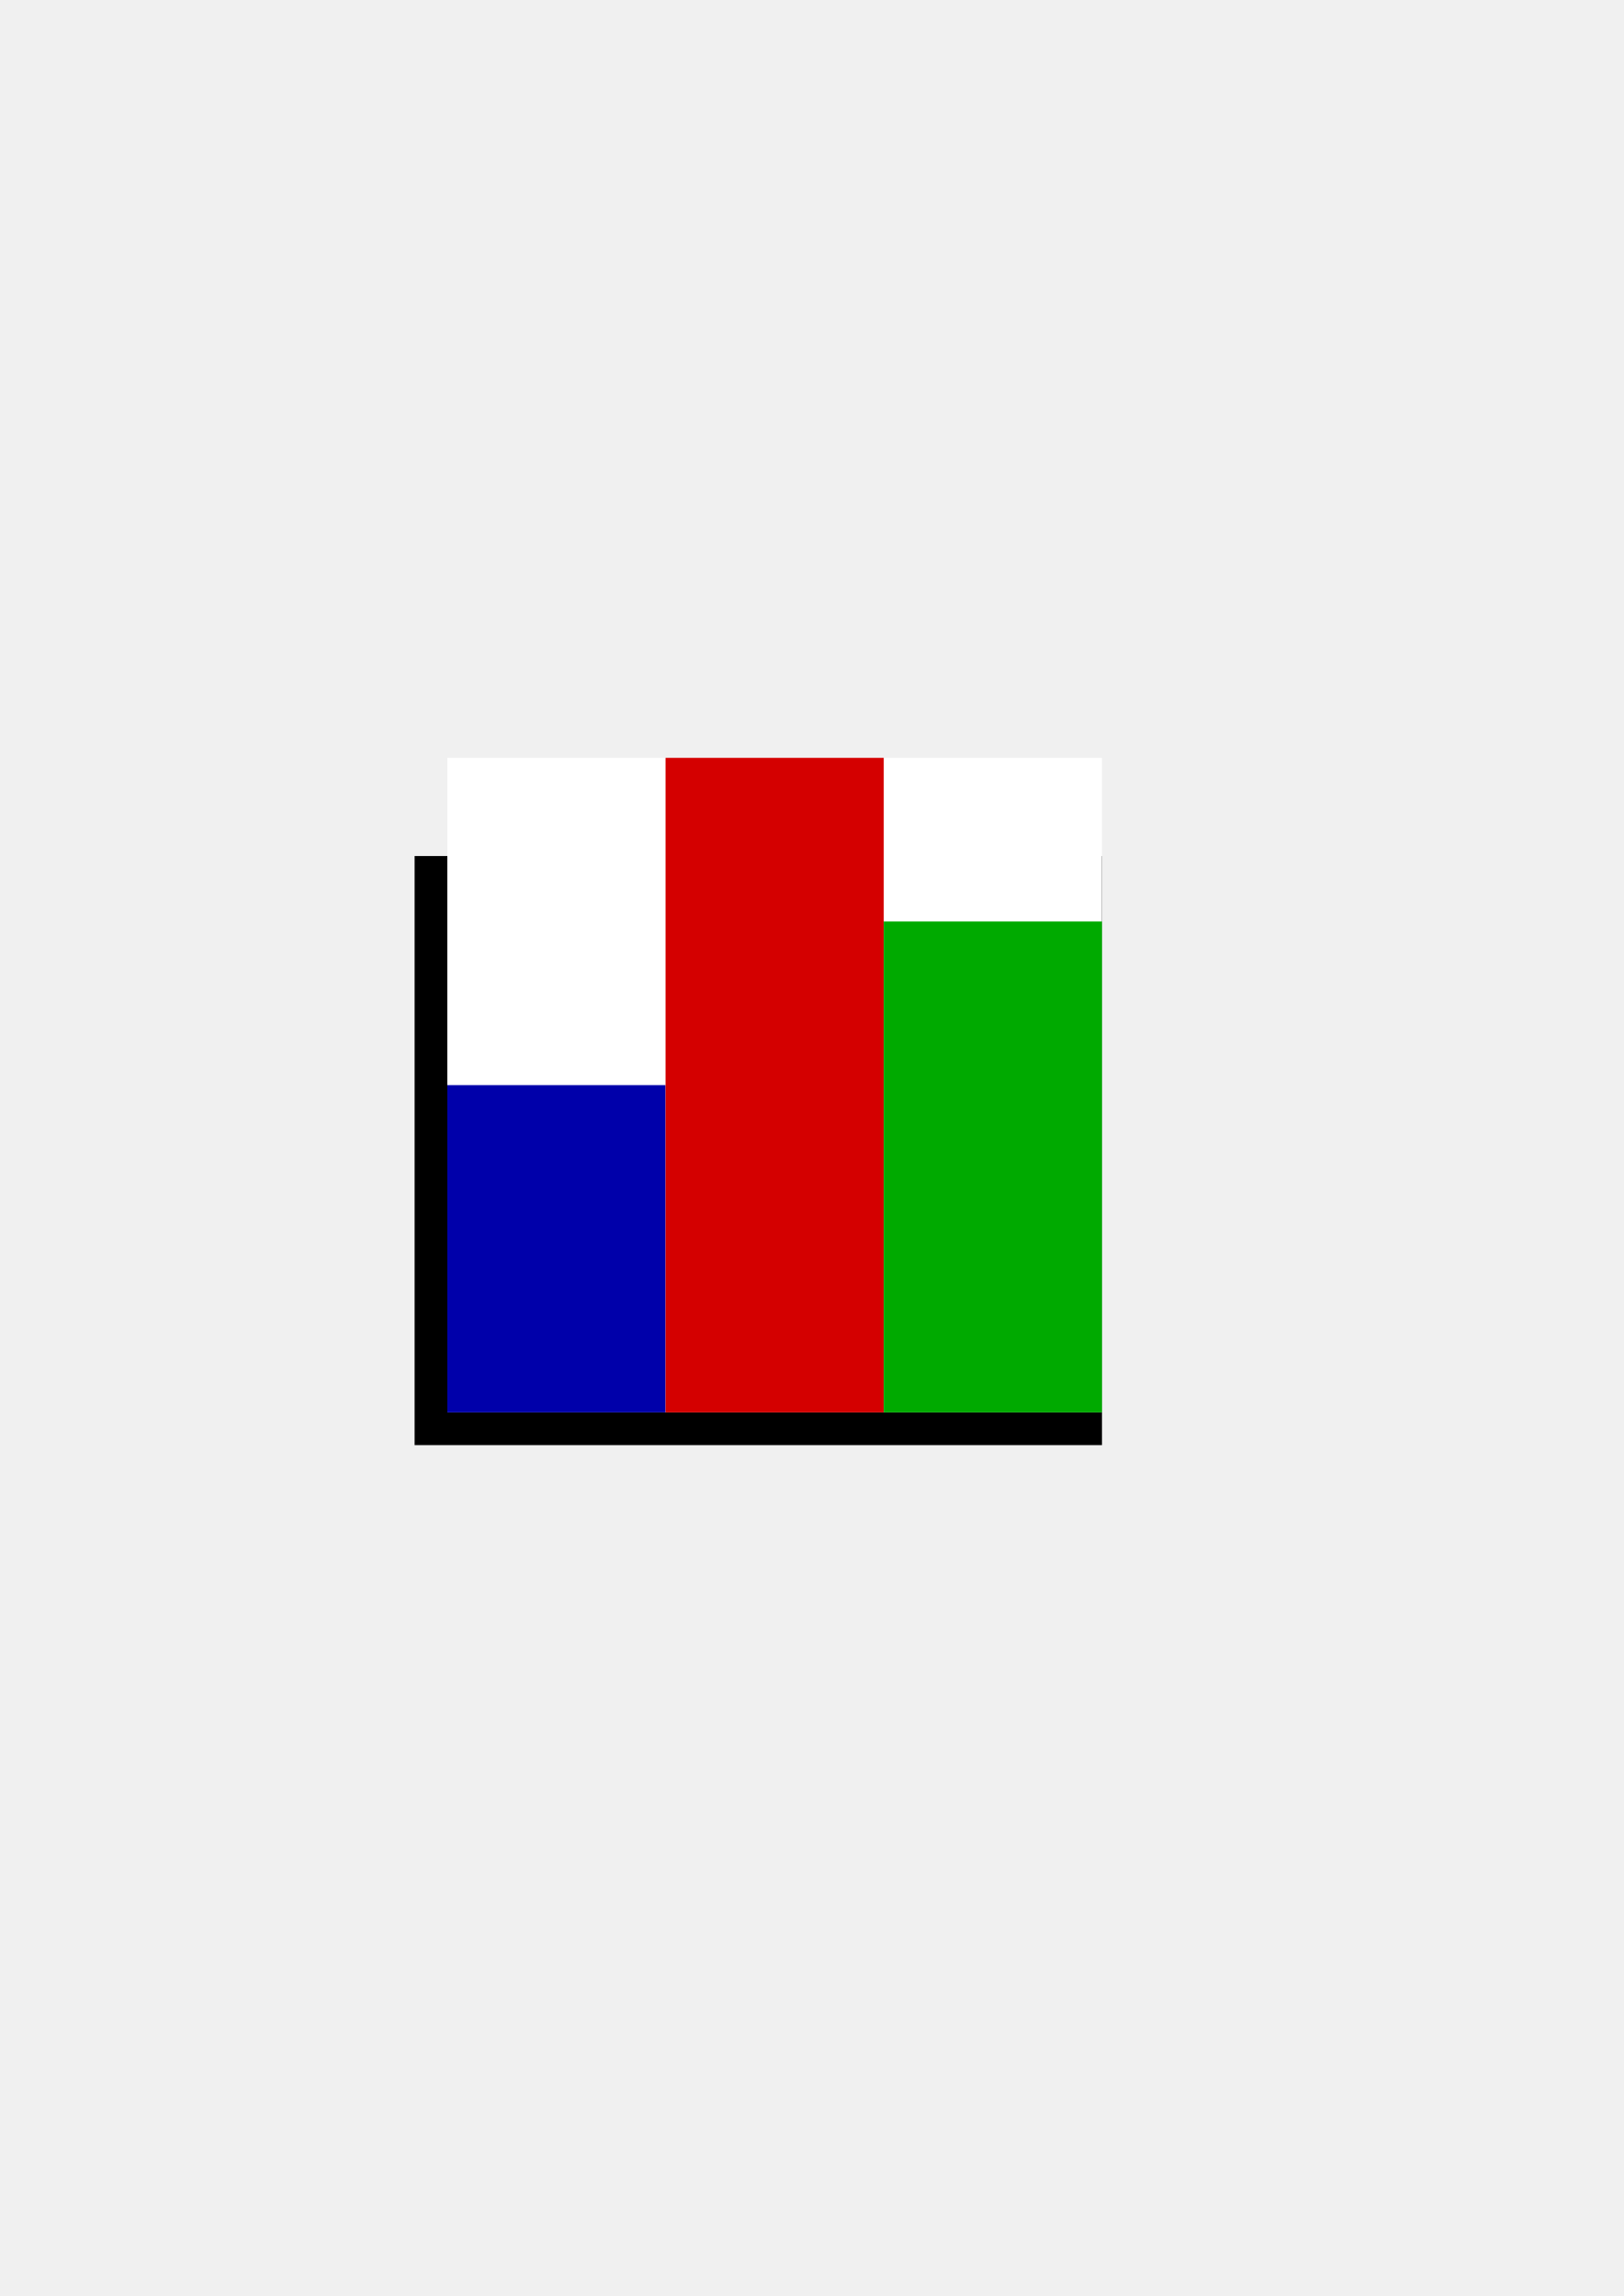
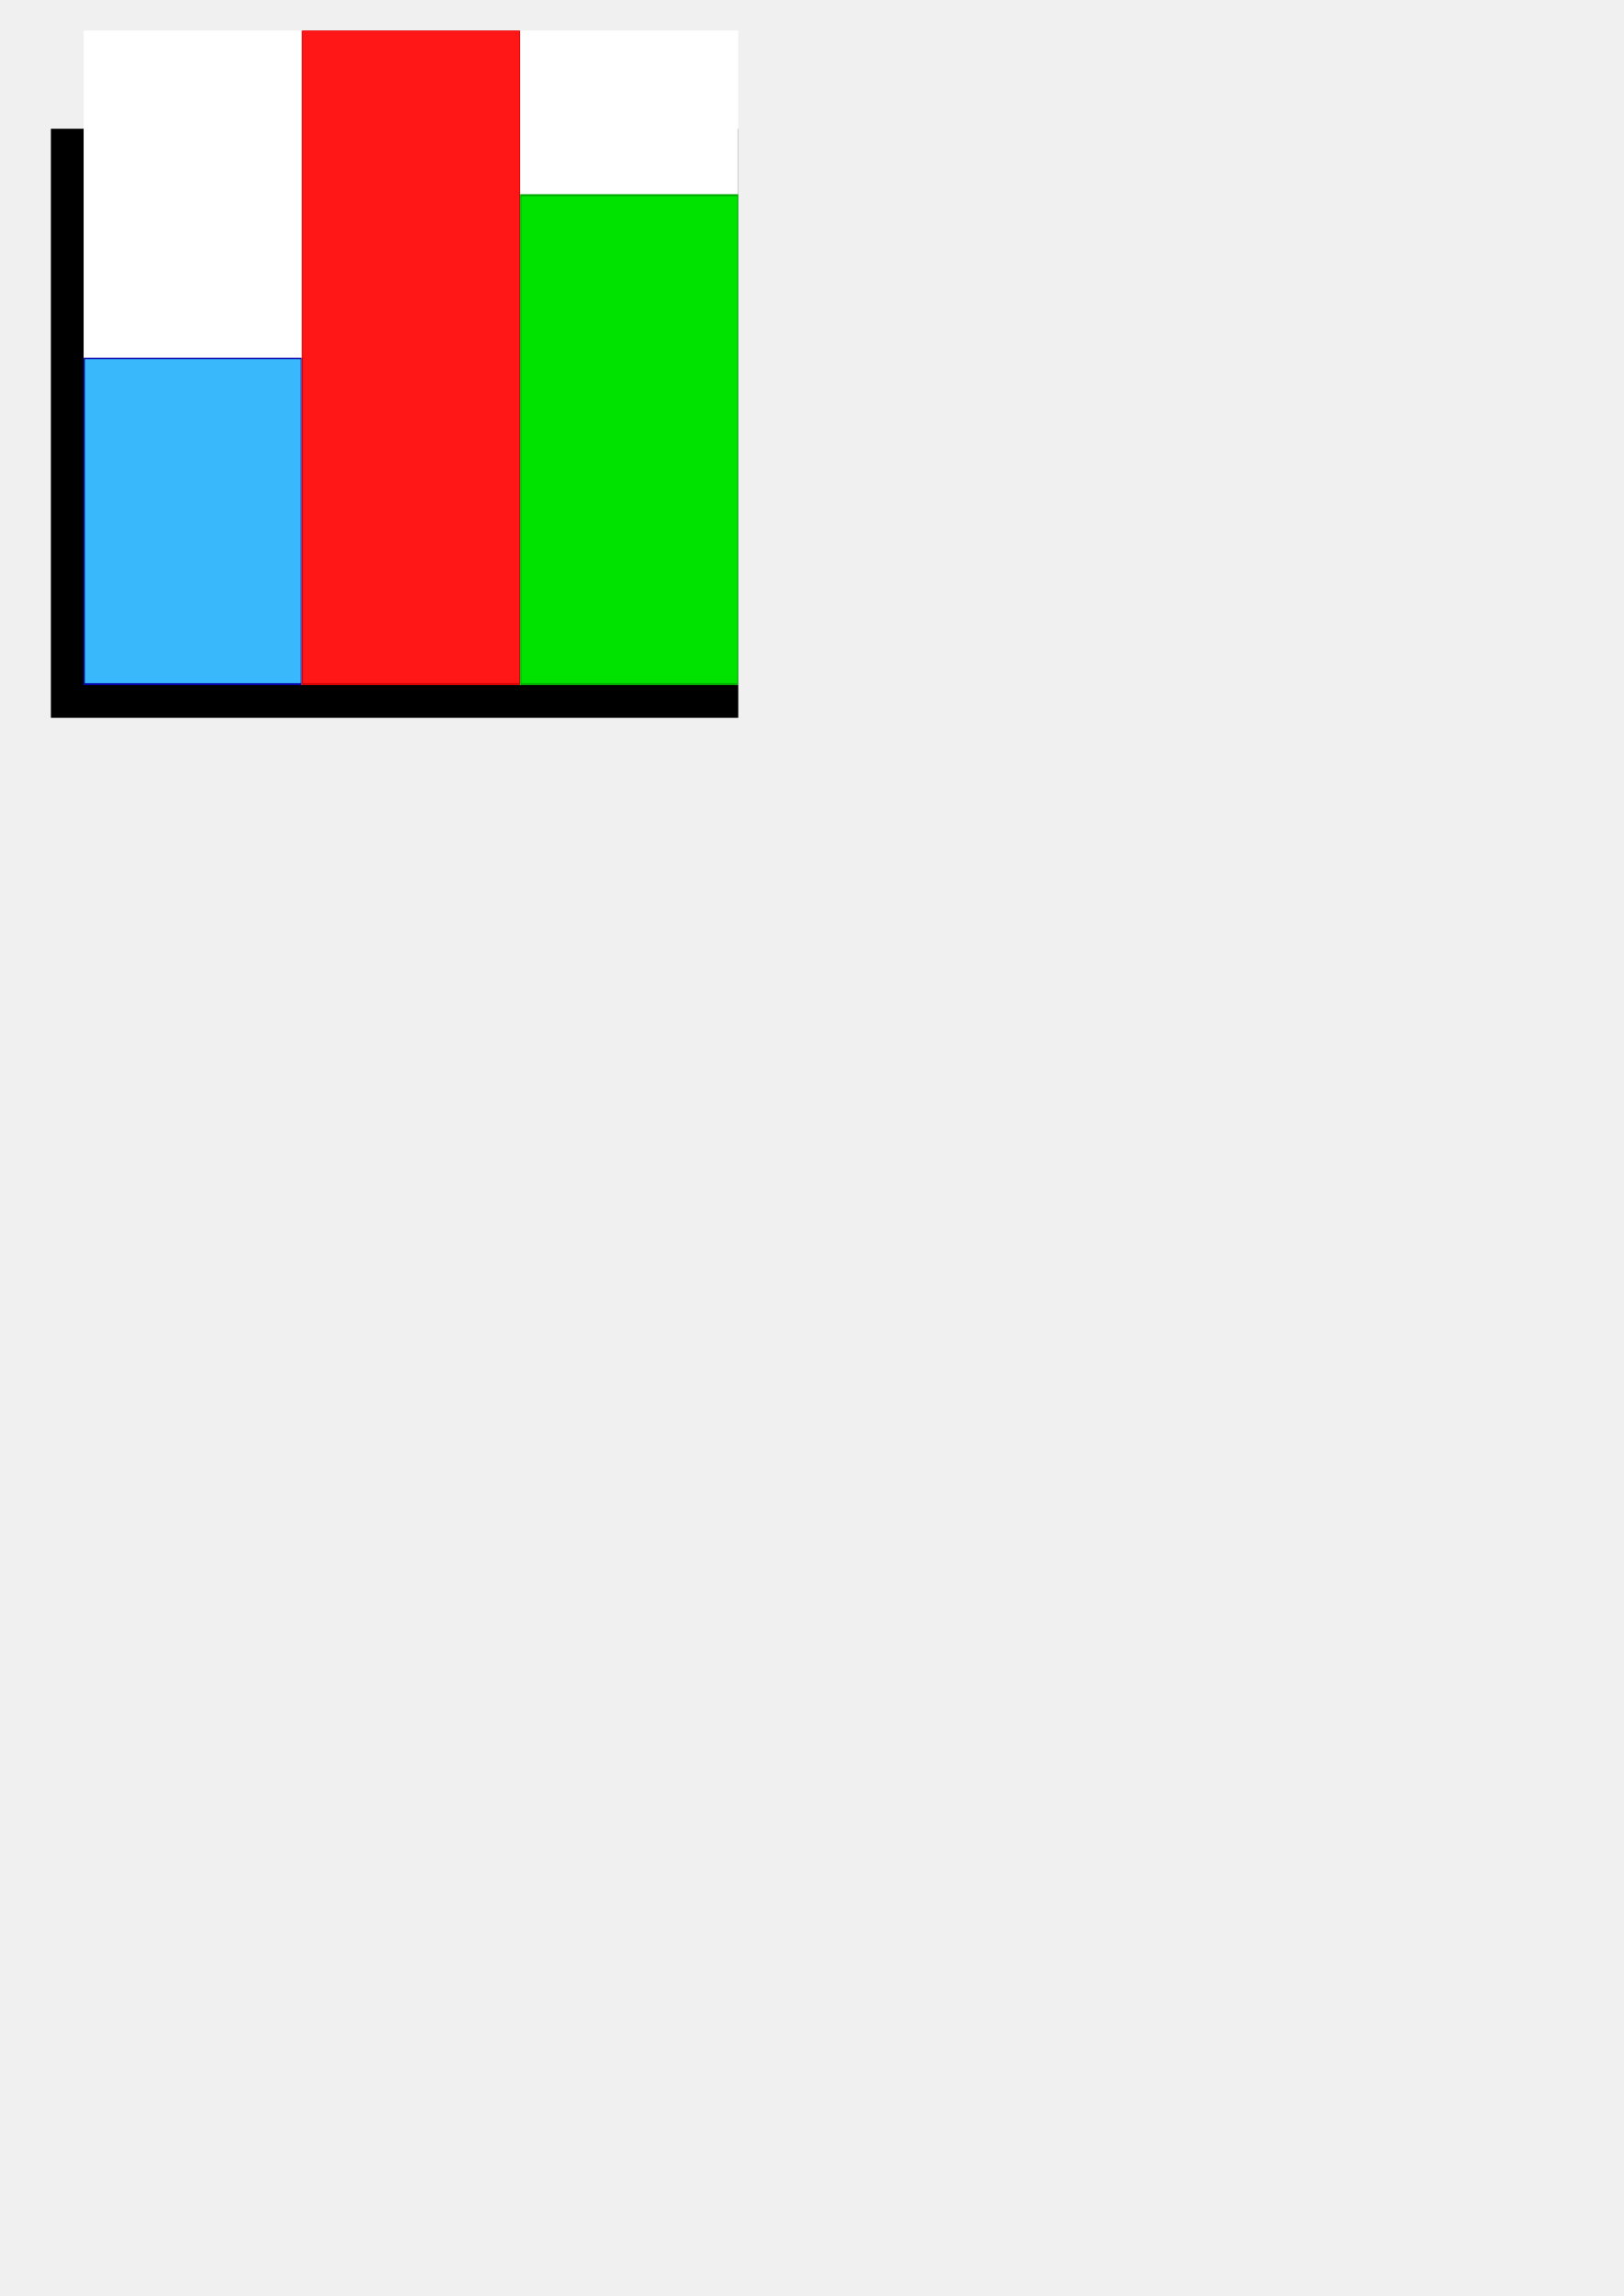
<svg xmlns="http://www.w3.org/2000/svg" width="744.094" height="1052.362" id="svg2" version="1.1">
  <defs id="defs4" />
  <g id="layer1">
-     <g id="g3781" transform="matrix(1,0,0,0.8571429,0,94.62327)">
+     <g id="g3781" transform="matrix(1,0,0,0.8571429,-166.6752,-238.7271)">
      <rect y="347.362" x="190" height="315" width="315" id="rect2991" style="fill:#000000" />
    </g>
-     <rect style="fill:#ffffff" id="rect2993" width="300" height="300" x="205" y="347.362" />
-     <rect style="fill:#0000aa;fill-opacity:1" id="rect2995" width="100" height="150" x="205" y="497.362" />
-     <rect style="fill:#d40000;fill-opacity:1" id="rect2997" width="100" height="300" x="305" y="347.362" />
-     <rect style="fill:#00aa00;fill-opacity:1" id="rect2999" width="100" height="225" x="405" y="422.362" />
+     <rect style="fill:#ffffff" id="rect2993" width="300" height="300" x="38.325" y="14.012" />
+     <rect style="fill:#0000aa;fill-opacity:1" id="rect2995" width="100" height="150" x="38.325" y="164.012" />
+     <rect style="fill:#d40000;fill-opacity:1" id="rect2997" width="100" height="300" x="138.325" y="14.012" />
+     <rect style="fill:#00aa00;fill-opacity:1" id="rect2999" width="100" height="225" x="238.325" y="89.012" />
+     <path style="fill:#39b8fb;fill-opacity:1;stroke:none;stroke-width:1.009;stroke-dasharray:none;stroke-opacity:1" d="m 38.891,238.901 v -74.246 h 49.497 49.497 v 74.246 74.246 H 88.388 38.891 Z" id="path3892" />
+     <path style="fill:#000000;fill-opacity:0;stroke:none;stroke-width:1.019;stroke-dasharray:none;stroke-opacity:1" d="M 138.896,163.645 V 14.142 h 49.497 49.497 V 163.645 313.147 h -49.497 -49.497 z" id="path4032" />
+     <path style="fill:#00e300;fill-opacity:1;stroke:none;stroke-width:1.019;stroke-dasharray:none;stroke-opacity:1" d="M 238.901,201.525 V 89.904 h 49.497 49.497 V 201.525 313.147 h -49.497 -49.497 z" id="path4464" />
+     <path style="fill:#ff1616;fill-opacity:1;stroke:none;stroke-width:1.019;stroke-dasharray:none;stroke-opacity:1" d="M 138.896,163.645 V 14.142 h 49.497 49.497 V 163.645 313.147 h -49.497 -49.497 z" id="path4466" />
  </g>
</svg>
